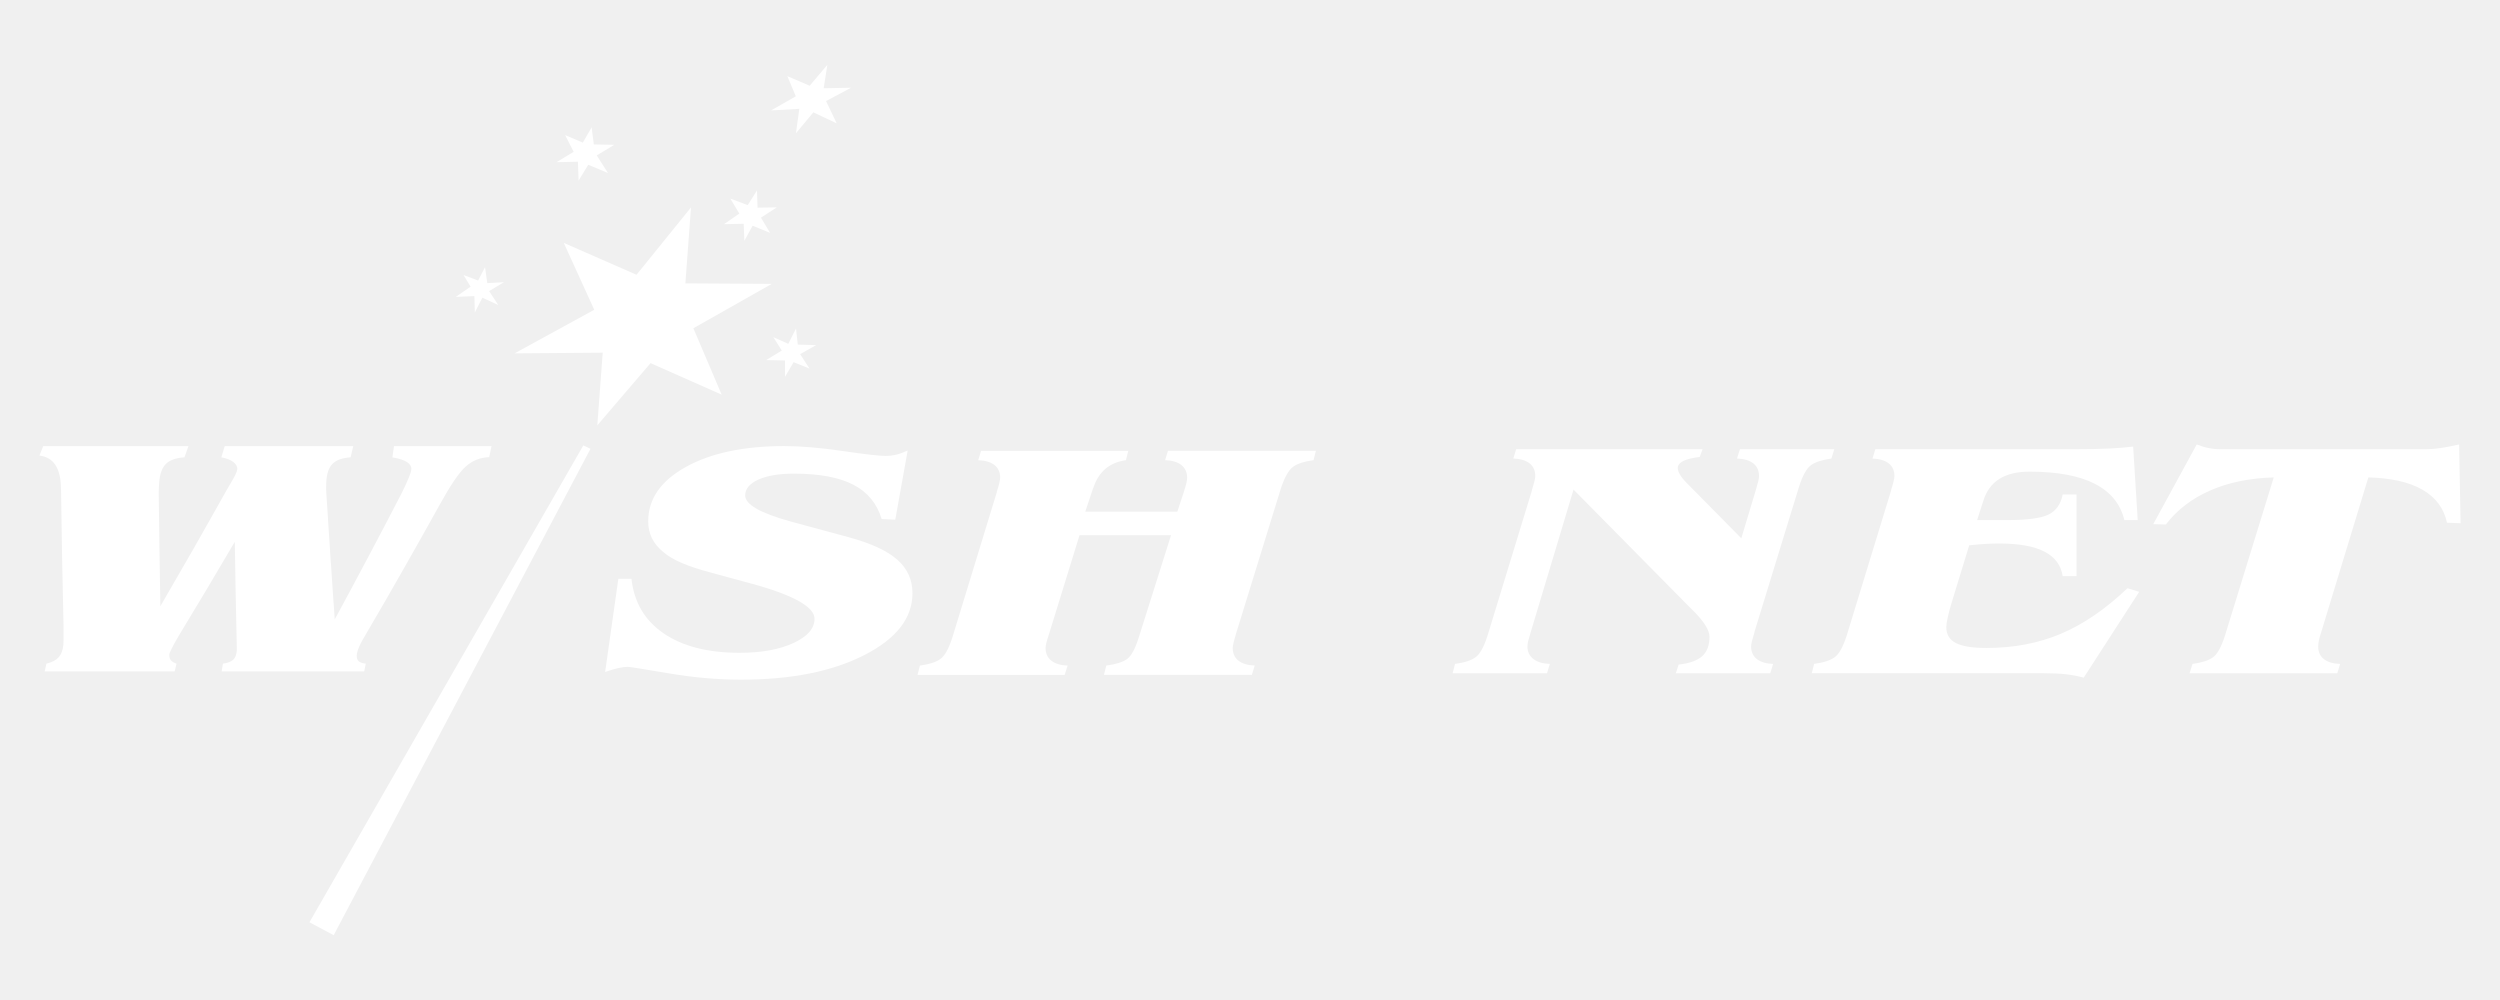
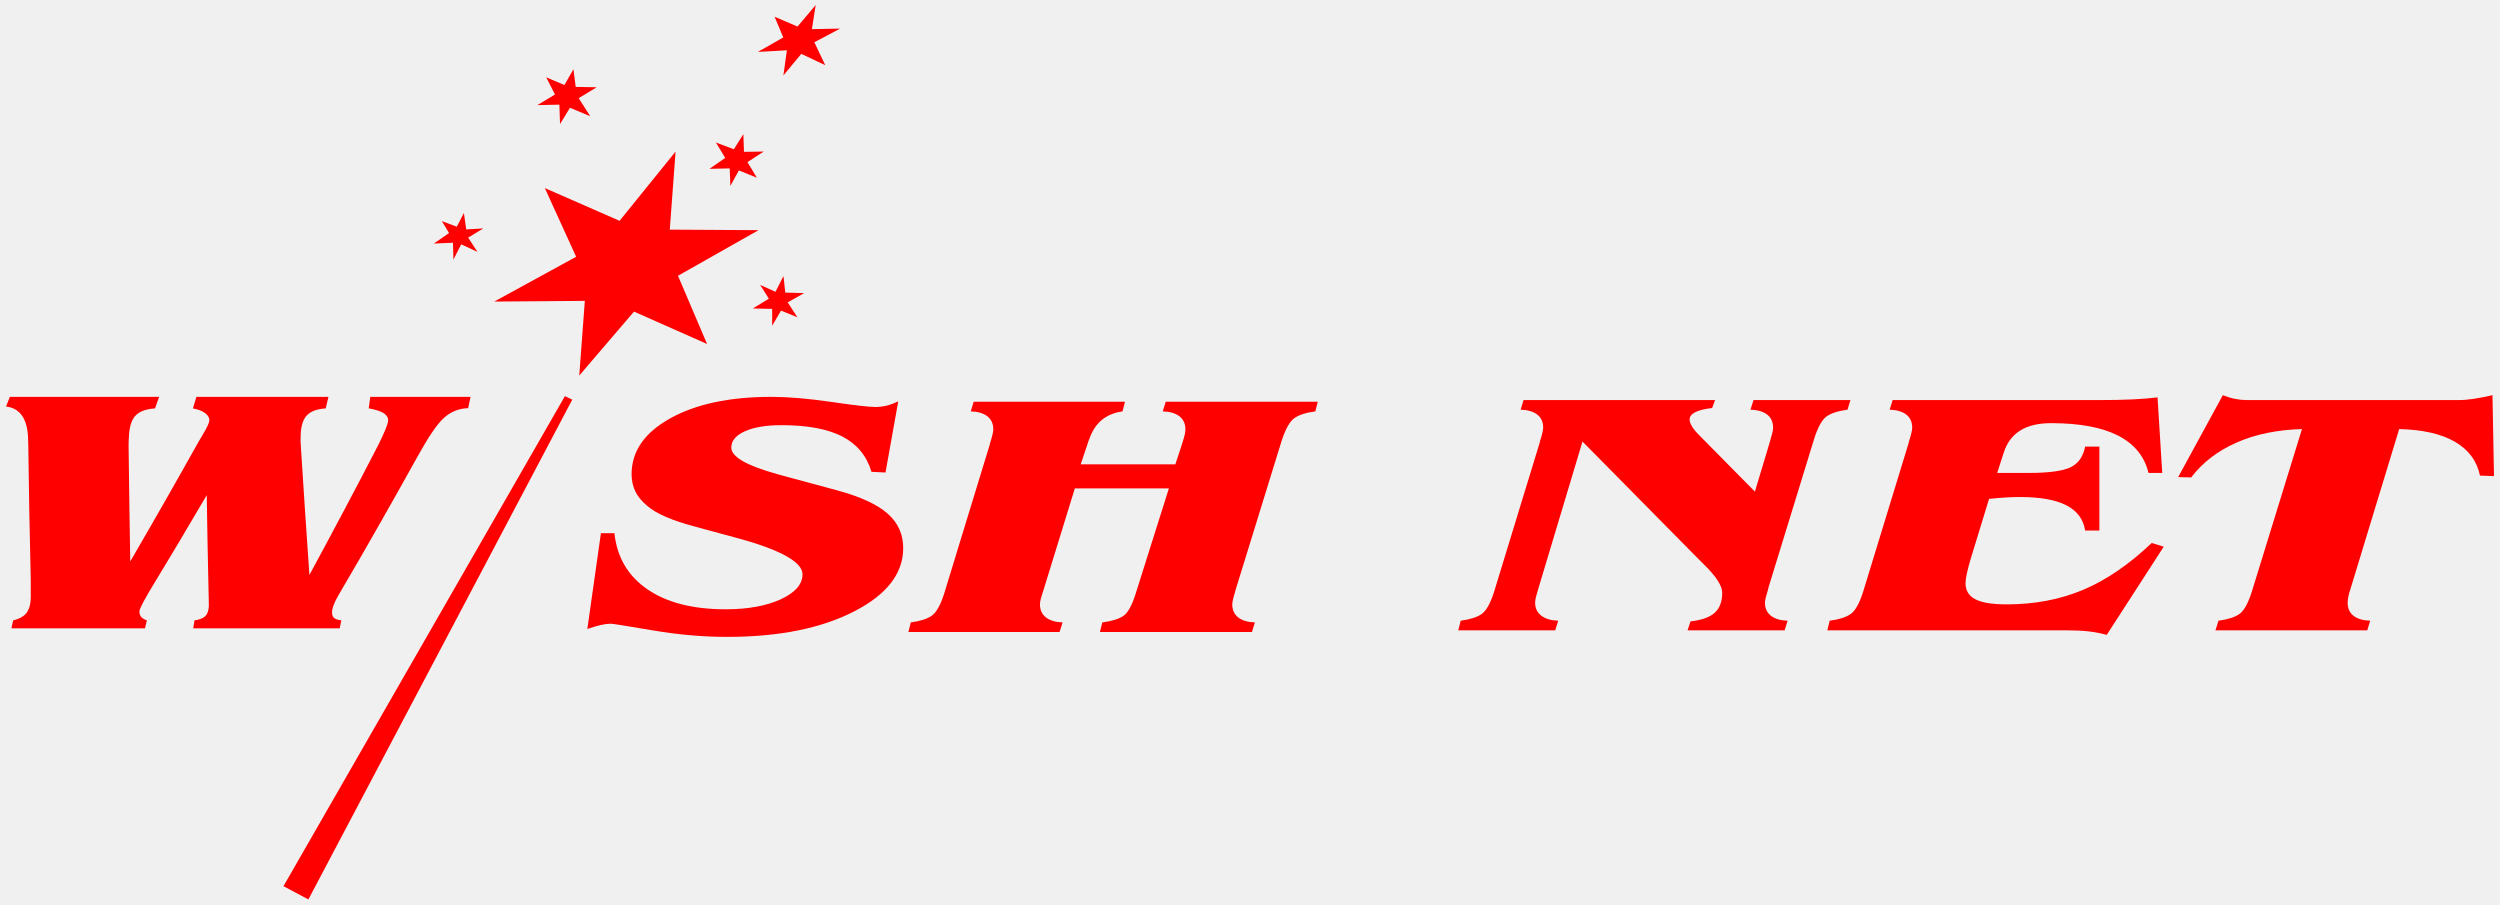
- <svg xmlns="http://www.w3.org/2000/svg" xml:space="preserve" width="127mm" height="50.8mm" style="shape-rendering:geometricPrecision; text-rendering:geometricPrecision; image-rendering:optimizeQuality; fill-rule:evenodd; clip-rule:evenodd" viewBox="0 0 127 50.8">
+ <svg xmlns="http://www.w3.org/2000/svg" xml:space="preserve" width="199mm" height="72mm" style="shape-rendering:geometricPrecision; text-rendering:geometricPrecision; image-rendering:optimizeQuality; fill-rule:evenodd; clip-rule:evenodd" viewBox="0 0 199 72">
  <defs>
    <style type="text/css">
   
-     .fil1 {fill:white}
-     .fil0 {fill:white;fill-rule:nonzero}
+     .fil1 {fill:red}
+     .fil0 {fill:red;fill-rule:nonzero}
   
  </style>
  </defs>
  <g id="Layer_x0020_1">
-     <g id="_282424552">
-       <path id="_282426360" class="fil0" d="M2.192 22.662c1.228,0 2.46,0 3.688,0 1.228,0 2.46,0 3.693,0 -0.067,0.19 -0.135,0.38 -0.202,0.57 -0.431,0.029 -0.745,0.139 -0.941,0.332 -0.195,0.191 -0.31,0.508 -0.344,0.949 -0.012,0.152 -0.018,0.269 -0.02,0.352 -0.002,0.085 -0.003,0.165 -0.002,0.243 0.011,0.949 0.026,1.899 0.037,2.846 0.011,0.947 0.028,1.896 0.045,2.843 0.57,-0.98 1.137,-1.963 1.698,-2.944 0.56,-0.98 1.111,-1.964 1.663,-2.945 0.051,-0.09 0.126,-0.216 0.222,-0.378 0.203,-0.342 0.316,-0.569 0.324,-0.687 0.01,-0.145 -0.065,-0.271 -0.202,-0.376 -0.137,-0.106 -0.344,-0.183 -0.607,-0.235 0.057,-0.19 0.115,-0.38 0.172,-0.57 1.088,0 2.176,0 3.262,0 1.088,0 2.179,0 3.267,0 -0.045,0.19 -0.089,0.38 -0.134,0.57 -0.433,0.029 -0.74,0.143 -0.929,0.34 -0.189,0.197 -0.292,0.517 -0.309,0.958 -0.005,0.141 -0.009,0.249 -0.007,0.324 0.001,0.073 0.009,0.142 0.012,0.205 0.068,1.069 0.136,2.137 0.207,3.205 0.071,1.067 0.144,2.135 0.219,3.203 0.578,-1.066 1.151,-2.133 1.716,-3.199 0.564,-1.066 1.127,-2.131 1.676,-3.199 0.174,-0.338 0.291,-0.612 0.373,-0.809 0.082,-0.198 0.125,-0.343 0.127,-0.432 0.003,-0.145 -0.075,-0.265 -0.232,-0.363 -0.155,-0.097 -0.398,-0.174 -0.73,-0.231 0.025,-0.19 0.052,-0.38 0.08,-0.57 1.648,0 3.302,0 4.955,0 -0.042,0.188 -0.08,0.374 -0.117,0.561 -0.456,0.011 -0.851,0.17 -1.193,0.475 -0.34,0.303 -0.774,0.948 -1.317,1.93 -0.603,1.09 -1.218,2.177 -1.835,3.264 -0.618,1.088 -1.244,2.178 -1.883,3.261 -0.15,0.255 -0.281,0.476 -0.369,0.675 -0.086,0.196 -0.127,0.348 -0.132,0.457 -0.005,0.137 0.026,0.24 0.092,0.301 0.068,0.062 0.189,0.103 0.366,0.126 -0.028,0.132 -0.055,0.263 -0.08,0.394 -1.208,0 -2.418,0 -3.623,0 -1.205,0 -2.415,0 -3.62,0 0.022,-0.13 0.045,-0.262 0.067,-0.394 0.244,-0.034 0.42,-0.102 0.528,-0.206 0.106,-0.102 0.164,-0.263 0.177,-0.481 0.002,-0.023 0.001,-0.117 -0.003,-0.286 -0.004,-0.166 -0.008,-0.391 -0.015,-0.669 -0.018,-0.757 -0.035,-1.516 -0.047,-2.274 -0.012,-0.757 -0.025,-1.516 -0.037,-2.275 -0.471,0.801 -0.944,1.602 -1.419,2.401 -0.477,0.801 -0.967,1.597 -1.444,2.4 -0.177,0.298 -0.29,0.519 -0.356,0.65 -0.066,0.131 -0.108,0.228 -0.11,0.296 -0.003,0.112 0.029,0.204 0.085,0.272 0.056,0.069 0.152,0.126 0.284,0.172 -0.032,0.132 -0.065,0.263 -0.095,0.394 -1.1,0 -2.201,0 -3.302,0 -1.101,0 -2.201,0 -3.301,0 0.027,-0.13 0.057,-0.262 0.087,-0.394 0.279,-0.067 0.489,-0.175 0.623,-0.324 0.133,-0.148 0.214,-0.36 0.239,-0.64 0.007,-0.084 0.013,-0.284 0.007,-0.595 -0.004,-0.189 0.002,-0.338 0,-0.443 -0.02,-1.131 -0.052,-2.261 -0.072,-3.392 -0.02,-1.13 -0.037,-2.262 -0.052,-3.394 -0,-0.017 -0.005,-0.049 -0.005,-0.091 -0.005,-1.038 -0.366,-1.604 -1.093,-1.692 0.062,-0.159 0.124,-0.318 0.189,-0.478z" />
-       <path id="_282426336" class="fil0" d="M30.741 34.135l0.671 -4.733 0.667 0c0.129,1.189 0.671,2.113 1.633,2.773 0.957,0.657 2.246,0.987 3.866,0.987 1.102,0 2.01,-0.165 2.727,-0.495 0.717,-0.333 1.073,-0.742 1.073,-1.231 0,-0.6 -1.048,-1.192 -3.145,-1.775l-0.012 0 -1.724 -0.467c-0.087,-0.023 -0.232,-0.063 -0.423,-0.117 -1.144,-0.302 -1.931,-0.643 -2.37,-1.027 -0.265,-0.216 -0.46,-0.452 -0.588,-0.711 -0.124,-0.259 -0.187,-0.543 -0.187,-0.853 0,-1.135 0.634,-2.053 1.906,-2.761 1.268,-0.708 2.938,-1.064 5.001,-1.064 0.833,0 1.823,0.082 2.967,0.25 1.144,0.168 1.869,0.25 2.18,0.25 0.186,0 0.369,-0.023 0.551,-0.065 0.182,-0.045 0.373,-0.117 0.576,-0.21l-0.63 3.515 -0.692 -0.034c-0.236,-0.788 -0.717,-1.371 -1.438,-1.743 -0.725,-0.376 -1.732,-0.563 -3.017,-0.563 -0.762,0 -1.363,0.102 -1.811,0.304 -0.443,0.202 -0.667,0.469 -0.667,0.805 0,0.455 0.762,0.893 2.283,1.314 0.104,0.028 0.187,0.051 0.244,0.068l2.718 0.734c1.139,0.31 1.968,0.691 2.482,1.146 0.514,0.452 0.771,1.018 0.771,1.704 0,1.26 -0.812,2.307 -2.441,3.14 -1.629,0.834 -3.717,1.251 -6.265,1.251 -1.197,0 -2.432,-0.108 -3.708,-0.327 -1.276,-0.216 -1.952,-0.324 -2.034,-0.324 -0.145,0 -0.311,0.02 -0.497,0.063 -0.186,0.043 -0.406,0.108 -0.667,0.196zm25.338 0.151l0.12 -0.475c0.489,-0.065 0.837,-0.176 1.052,-0.33 0.216,-0.151 0.41,-0.509 0.589,-1.069l1.649 -5.225 -4.649 0 -1.542 5c-0.075,0.222 -0.12,0.381 -0.145,0.478 -0.025,0.097 -0.037,0.182 -0.037,0.256 0,0.276 0.1,0.492 0.298,0.646 0.199,0.151 0.472,0.233 0.82,0.245l-0.149 0.475 -7.475 0 0.12 -0.475c0.48,-0.065 0.829,-0.179 1.044,-0.339 0.22,-0.156 0.418,-0.512 0.597,-1.061l2.267 -7.409 0 -0.023c0.116,-0.361 0.17,-0.597 0.17,-0.711 0,-0.276 -0.095,-0.492 -0.29,-0.646 -0.195,-0.151 -0.468,-0.233 -0.825,-0.245l0.145 -0.475 7.479 0 -0.12 0.475c-0.837,0.117 -1.384,0.583 -1.653,1.399l-0.012 0.017 -0.402 1.2 4.678 0 0.327 -0.992c0.071,-0.222 0.116,-0.381 0.137,-0.478 0.021,-0.097 0.034,-0.182 0.034,-0.256 0,-0.276 -0.1,-0.492 -0.294,-0.646 -0.195,-0.151 -0.468,-0.233 -0.825,-0.245l0.145 -0.475 7.516 0 -0.12 0.475c-0.48,0.065 -0.829,0.179 -1.044,0.341 -0.22,0.162 -0.423,0.52 -0.609,1.075l-2.283 7.392c-0.009,0.023 -0.017,0.048 -0.021,0.082 -0.1,0.321 -0.149,0.538 -0.149,0.651 0,0.276 0.099,0.492 0.294,0.646 0.195,0.151 0.468,0.233 0.824,0.245l-0.145 0.475 -7.516 0z" />
-       <path id="_282426456" class="fil0" d="M86.491 22.82l-0.145 0.393c-0.373,0.043 -0.65,0.114 -0.837,0.207 -0.186,0.094 -0.278,0.213 -0.278,0.358 0,0.094 0.037,0.207 0.116,0.339 0.074,0.128 0.186,0.267 0.332,0.412l2.78 2.816 0.729 -2.426c0.066,-0.222 0.108,-0.381 0.133,-0.478 0.025,-0.097 0.037,-0.182 0.037,-0.256 0,-0.276 -0.095,-0.492 -0.29,-0.646 -0.195,-0.151 -0.472,-0.233 -0.829,-0.245l0.149 -0.475 4.794 0 -0.145 0.475c-0.476,0.065 -0.825,0.179 -1.044,0.341 -0.22,0.162 -0.418,0.521 -0.597,1.075l-2.27 7.392 0 0.023c-0.112,0.361 -0.17,0.597 -0.17,0.711 0,0.276 0.099,0.492 0.294,0.646 0.195,0.151 0.468,0.233 0.824,0.245l-0.145 0.475 -4.798 0 0.145 -0.441c0.551,-0.062 0.953,-0.205 1.197,-0.429 0.249,-0.225 0.369,-0.554 0.369,-0.987 0,-0.338 -0.294,-0.799 -0.882,-1.377 -0.133,-0.128 -0.224,-0.222 -0.282,-0.281l-5.743 -5.816 -2.171 7.232c-0.066,0.222 -0.112,0.381 -0.137,0.478 -0.021,0.097 -0.033,0.182 -0.033,0.256 0,0.27 0.099,0.483 0.302,0.64 0.203,0.156 0.481,0.239 0.837,0.25l-0.145 0.475 -4.794 0 0.12 -0.475c0.481,-0.065 0.829,-0.179 1.044,-0.339 0.22,-0.156 0.418,-0.512 0.597,-1.061l2.266 -7.409 0 -0.026c0.116,-0.358 0.17,-0.595 0.17,-0.708 0,-0.276 -0.095,-0.492 -0.29,-0.646 -0.195,-0.151 -0.468,-0.233 -0.825,-0.245l0.145 -0.475 9.468 0zm7.309 9.508l2.267 -7.406 0 -0.026c0.116,-0.361 0.17,-0.597 0.17,-0.708 0,-0.279 -0.095,-0.495 -0.29,-0.648 -0.195,-0.151 -0.468,-0.233 -0.825,-0.245l0.145 -0.475 10.102 0c0.721,0 1.31,-0.011 1.765,-0.034 0.456,-0.023 0.866,-0.054 1.23,-0.1l0.232 3.734 -0.679 0c-0.195,-0.816 -0.696,-1.431 -1.5,-1.843 -0.804,-0.412 -1.91,-0.617 -3.319,-0.617 -1.264,0 -2.043,0.495 -2.345,1.485l-0.012 0.034 -0.303 0.941 1.566 0c0.986,0 1.674,-0.094 2.059,-0.279 0.381,-0.188 0.626,-0.526 0.721,-1.021l0.704 0 0 4.149 -0.704 0c-0.083,-0.555 -0.39,-0.97 -0.924,-1.246 -0.535,-0.276 -1.301,-0.413 -2.304,-0.413 -0.203,0 -0.427,0.006 -0.671,0.02 -0.24,0.014 -0.522,0.037 -0.849,0.071l-0.882 2.881c-0.091,0.29 -0.158,0.546 -0.207,0.771 -0.05,0.228 -0.075,0.395 -0.075,0.506 0,0.373 0.162,0.64 0.489,0.808 0.323,0.168 0.841,0.25 1.554,0.25 1.384,0 2.643,-0.242 3.779,-0.722 1.139,-0.481 2.266,-1.251 3.381,-2.312l0.596 0.182 -2.818 4.36c-0.278,-0.077 -0.572,-0.134 -0.886,-0.171 -0.315,-0.037 -0.705,-0.054 -1.165,-0.054l-11.764 0 0.12 -0.475c0.481,-0.065 0.829,-0.179 1.044,-0.339 0.22,-0.156 0.418,-0.512 0.597,-1.061zm21.704 -8.075c-1.214,0.034 -2.291,0.253 -3.224,0.663 -0.937,0.41 -1.687,0.984 -2.254,1.729l-0.642 -0.017 2.209 -4.05c0.211,0.082 0.41,0.145 0.601,0.182 0.191,0.04 0.377,0.06 0.555,0.06l10.512 0c0.22,0 0.468,-0.02 0.746,-0.063 0.282,-0.043 0.584,-0.102 0.916,-0.179l0.075 4.002 -0.692 -0.026c-0.153,-0.728 -0.568,-1.286 -1.243,-1.675 -0.675,-0.39 -1.595,-0.597 -2.751,-0.626l-2.391 7.85c-0.058,0.171 -0.099,0.319 -0.124,0.441 -0.021,0.122 -0.033,0.219 -0.033,0.293 0,0.276 0.095,0.492 0.29,0.646 0.195,0.151 0.468,0.233 0.825,0.245l-0.145 0.475 -7.504 0 0.149 -0.475c0.477,-0.065 0.825,-0.179 1.044,-0.339 0.216,-0.156 0.414,-0.512 0.593,-1.061l2.49 -8.075z" />
-       <polygon id="_282426624" class="fil1" points="29.632,22.627 29.996,22.8 16.952,47.507 15.72,46.851 " />
-       <polygon id="_282426216" class="fil1" points="28.64,12.34 32.335,13.958 35.103,10.537 34.817,14.395 39.205,14.421 35.223,16.675 36.661,20.048 33.048,18.447 30.343,21.607 30.618,17.916 26.14,17.951 30.188,15.736 " />
-       <polygon id="_325947400" class="fil1" points="31.1,15.697 30.194,13.744 32.431,14.71 34.129,12.642 33.871,14.993 36.557,15.022 34.117,16.266 35.021,18.343 32.862,17.393 31.082,19.456 31.395,17.104 28.847,17.102 " />
-       <polygon id="_325948720" class="fil1" points="28.709,6.864 29.608,7.245 30.055,6.467 30.166,7.338 31.207,7.356 30.314,7.894 30.885,8.788 29.883,8.37 29.392,9.174 29.359,8.216 28.27,8.239 29.142,7.714 " />
-       <polygon id="_325947136" class="fil1" points="39.998,3.869 41.132,4.356 42.03,3.293 41.843,4.483 43.236,4.457 41.963,5.133 42.503,6.265 41.318,5.706 40.433,6.771 40.605,5.529 39.172,5.609 40.427,4.893 " />
-       <polygon id="_325946896" class="fil1" points="37.099,10.088 37.984,10.421 38.454,9.674 38.484,10.549 39.463,10.534 38.656,11.056 39.122,11.83 38.233,11.467 37.813,12.233 37.78,11.368 36.779,11.388 37.557,10.85 " />
-       <polygon id="_325946872" class="fil1" points="23.906,14.563 23.548,13.972 24.288,14.251 24.64,13.572 24.754,14.383 25.601,14.336 24.848,14.789 25.311,15.494 24.505,15.122 24.121,15.874 24.099,15.042 23.152,15.082 " />
-       <polygon id="_325947112" class="fil1" points="39.285,17.127 40.043,17.467 40.438,16.69 40.527,17.506 41.459,17.532 40.646,17.991 41.125,18.726 40.315,18.398 39.878,19.145 39.879,18.312 38.921,18.292 39.715,17.808 " />
+     <g id="_183981464">
+       <path id="_179042920" class="fil0" d="M0.781 31.591c1.977,0 3.961,0 5.938,0 1.977,0 3.961,0 5.946,0 -0.108,0.306 -0.217,0.612 -0.325,0.918 -0.694,0.046 -1.2,0.225 -1.515,0.534 -0.313,0.307 -0.5,0.818 -0.553,1.528 -0.018,0.245 -0.028,0.433 -0.032,0.568 -0.004,0.137 -0.005,0.265 -0.004,0.391 0.018,1.527 0.042,3.057 0.06,4.582 0.018,1.525 0.044,3.053 0.072,4.578 0.918,-1.579 1.832,-3.16 2.734,-4.74 0.901,-1.578 1.79,-3.163 2.679,-4.743 0.081,-0.145 0.202,-0.348 0.357,-0.608 0.327,-0.55 0.509,-0.916 0.521,-1.106 0.015,-0.234 -0.105,-0.436 -0.325,-0.606 -0.221,-0.171 -0.553,-0.295 -0.978,-0.378 0.092,-0.306 0.184,-0.612 0.276,-0.918 1.752,0 3.504,0 5.252,0 1.752,0 3.508,0 5.26,0 -0.072,0.306 -0.144,0.612 -0.216,0.918 -0.698,0.046 -1.191,0.231 -1.496,0.547 -0.304,0.317 -0.47,0.833 -0.497,1.542 -0.008,0.226 -0.014,0.402 -0.012,0.521 0.002,0.118 0.014,0.229 0.02,0.33 0.11,1.72 0.219,3.442 0.333,5.16 0.114,1.719 0.232,3.438 0.353,5.157 0.93,-1.717 1.854,-3.434 2.763,-5.152 0.907,-1.716 1.815,-3.432 2.698,-5.152 0.279,-0.545 0.469,-0.986 0.602,-1.303 0.132,-0.318 0.201,-0.552 0.204,-0.697 0.005,-0.234 -0.121,-0.427 -0.373,-0.584 -0.249,-0.155 -0.641,-0.28 -1.175,-0.372 0.04,-0.306 0.084,-0.612 0.128,-0.918 2.654,0 5.316,0 7.979,0 -0.068,0.302 -0.128,0.602 -0.189,0.903 -0.734,0.018 -1.37,0.274 -1.921,0.765 -0.548,0.489 -1.247,1.527 -2.121,3.108 -0.971,1.756 -1.962,3.506 -2.955,5.255 -0.995,1.752 -2.002,3.506 -3.031,5.252 -0.242,0.41 -0.452,0.767 -0.594,1.087 -0.139,0.316 -0.205,0.56 -0.212,0.736 -0.009,0.221 0.041,0.386 0.148,0.484 0.109,0.1 0.304,0.166 0.589,0.203 -0.044,0.212 -0.088,0.424 -0.128,0.634 -1.944,0 -3.893,0 -5.833,0 -1.94,0 -3.889,0 -5.829,0 0.036,-0.21 0.072,-0.422 0.108,-0.634 0.393,-0.055 0.676,-0.164 0.85,-0.332 0.17,-0.164 0.263,-0.424 0.285,-0.774 0.002,-0.037 0.002,-0.188 -0.004,-0.461 -0.005,-0.267 -0.013,-0.63 -0.024,-1.078 -0.029,-1.22 -0.056,-2.441 -0.076,-3.661 -0.019,-1.219 -0.04,-2.441 -0.06,-3.663 -0.758,1.29 -1.519,2.58 -2.285,3.866 -0.769,1.29 -1.556,2.572 -2.325,3.864 -0.286,0.48 -0.467,0.836 -0.573,1.047 -0.106,0.211 -0.173,0.367 -0.176,0.477 -0.005,0.18 0.047,0.329 0.137,0.439 0.091,0.111 0.244,0.203 0.457,0.276 -0.052,0.212 -0.104,0.424 -0.152,0.634 -1.772,0 -3.544,0 -5.316,0 -1.772,0 -3.544,0 -5.316,0 0.044,-0.21 0.092,-0.422 0.14,-0.634 0.449,-0.107 0.787,-0.281 1.002,-0.522 0.214,-0.239 0.345,-0.579 0.385,-1.03 0.012,-0.135 0.022,-0.457 0.012,-0.958 -0.006,-0.304 0.003,-0.544 0,-0.713 -0.033,-1.821 -0.084,-3.641 -0.116,-5.462 -0.032,-1.82 -0.06,-3.642 -0.084,-5.465 -0,-0.027 -0.008,-0.079 -0.008,-0.147 -0.008,-1.671 -0.59,-2.583 -1.76,-2.725 0.1,-0.256 0.201,-0.512 0.305,-0.77z" />
+       <path id="_179047432" class="fil0" d="M46.752 50.066l1.081 -7.621 1.074 0c0.207,1.914 1.081,3.403 2.629,4.465 1.541,1.058 3.616,1.589 6.225,1.589 1.775,0 3.236,-0.266 4.39,-0.797 1.154,-0.536 1.728,-1.195 1.728,-1.983 0,-0.966 -1.688,-1.919 -5.064,-2.858l-0.02 0 -2.775 -0.751c-0.14,-0.036 -0.374,-0.101 -0.681,-0.188 -1.841,-0.486 -3.109,-1.035 -3.816,-1.653 -0.427,-0.348 -0.741,-0.728 -0.948,-1.145 -0.201,-0.417 -0.3,-0.875 -0.3,-1.374 0,-1.827 1.021,-3.306 3.07,-4.447 2.041,-1.14 4.73,-1.713 8.053,-1.713 1.341,0 2.936,0.133 4.777,0.403 1.842,0.27 3.009,0.403 3.51,0.403 0.3,0 0.594,-0.037 0.887,-0.105 0.294,-0.073 0.601,-0.188 0.928,-0.339l-1.014 5.66 -1.114 -0.055c-0.38,-1.268 -1.155,-2.207 -2.315,-2.807 -1.168,-0.605 -2.789,-0.907 -4.857,-0.907 -1.228,0 -2.195,0.165 -2.916,0.49 -0.714,0.325 -1.074,0.756 -1.074,1.296 0,0.733 1.228,1.438 3.676,2.116 0.167,0.046 0.3,0.082 0.394,0.11l4.377 1.182c1.835,0.499 3.169,1.113 3.996,1.845 0.828,0.728 1.242,1.64 1.242,2.743 0,2.029 -1.308,3.714 -3.93,5.056 -2.622,1.342 -5.985,2.015 -10.088,2.015 -1.928,0 -3.917,-0.174 -5.971,-0.527 -2.055,-0.348 -3.142,-0.522 -3.276,-0.522 -0.234,0 -0.5,0.032 -0.801,0.101 -0.3,0.069 -0.654,0.174 -1.074,0.316zm40.8 0.243l0.193 -0.765c0.787,-0.105 1.348,-0.284 1.694,-0.531 0.347,-0.243 0.661,-0.82 0.948,-1.722l2.656 -8.413 -7.486 0 -2.482 8.051c-0.12,0.357 -0.193,0.614 -0.234,0.769 -0.04,0.155 -0.06,0.293 -0.06,0.412 0,0.444 0.16,0.792 0.481,1.04 0.32,0.243 0.761,0.376 1.321,0.394l-0.24 0.765 -12.036 0 0.193 -0.765c0.774,-0.105 1.335,-0.289 1.682,-0.545 0.354,-0.252 0.674,-0.824 0.961,-1.708l3.65 -11.93 0 -0.037c0.187,-0.582 0.273,-0.962 0.273,-1.145 0,-0.444 -0.153,-0.792 -0.467,-1.04 -0.314,-0.243 -0.754,-0.376 -1.328,-0.394l0.233 -0.765 12.043 0 -0.193 0.765c-1.348,0.188 -2.229,0.939 -2.662,2.253l-0.02 0.028 -0.647 1.933 7.533 0 0.527 -1.598c0.114,-0.357 0.187,-0.614 0.22,-0.77 0.034,-0.155 0.054,-0.293 0.054,-0.412 0,-0.444 -0.16,-0.792 -0.474,-1.04 -0.314,-0.243 -0.754,-0.376 -1.328,-0.394l0.234 -0.765 12.102 0 -0.193 0.765c-0.774,0.105 -1.334,0.289 -1.681,0.549 -0.354,0.261 -0.681,0.838 -0.981,1.731l-3.676 11.902c-0.014,0.037 -0.027,0.078 -0.034,0.133 -0.16,0.517 -0.24,0.866 -0.24,1.049 0,0.444 0.16,0.792 0.474,1.04 0.313,0.243 0.754,0.376 1.328,0.394l-0.234 0.765 -12.102 0z" />
+       <path id="_179047408" class="fil0" d="M136.52 31.846l-0.234 0.632c-0.6,0.069 -1.047,0.183 -1.347,0.334 -0.3,0.151 -0.447,0.344 -0.447,0.577 0,0.151 0.06,0.334 0.187,0.545 0.12,0.206 0.3,0.43 0.534,0.664l4.477 4.534 1.175 -3.906c0.106,-0.357 0.173,-0.614 0.213,-0.77 0.04,-0.155 0.06,-0.293 0.06,-0.412 0,-0.444 -0.153,-0.792 -0.467,-1.04 -0.314,-0.243 -0.76,-0.376 -1.334,-0.394l0.24 -0.765 7.719 0 -0.234 0.765c-0.767,0.105 -1.328,0.289 -1.681,0.549 -0.354,0.261 -0.674,0.838 -0.961,1.731l-3.656 11.902 0 0.037c-0.18,0.582 -0.274,0.962 -0.274,1.145 0,0.444 0.16,0.792 0.474,1.04 0.314,0.243 0.754,0.376 1.328,0.394l-0.234 0.765 -7.726 0 0.234 -0.71c0.887,-0.101 1.535,-0.33 1.928,-0.692 0.401,-0.362 0.594,-0.893 0.594,-1.589 0,-0.545 -0.474,-1.287 -1.421,-2.217 -0.214,-0.206 -0.36,-0.357 -0.454,-0.453l-9.247 -9.365 -3.496 11.646c-0.107,0.357 -0.18,0.614 -0.22,0.769 -0.033,0.155 -0.053,0.293 -0.053,0.412 0,0.435 0.16,0.779 0.487,1.031 0.327,0.252 0.774,0.385 1.348,0.403l-0.234 0.765 -7.72 0 0.193 -0.765c0.774,-0.105 1.335,-0.289 1.682,-0.545 0.354,-0.252 0.674,-0.824 0.961,-1.708l3.649 -11.93 0 -0.041c0.187,-0.577 0.274,-0.957 0.274,-1.14 0,-0.444 -0.153,-0.792 -0.467,-1.04 -0.314,-0.243 -0.754,-0.376 -1.328,-0.394l0.233 -0.765 15.246 0zm11.769 15.31l3.649 -11.925 0 -0.041c0.187,-0.582 0.274,-0.962 0.274,-1.14 0,-0.449 -0.153,-0.797 -0.467,-1.044 -0.313,-0.243 -0.754,-0.376 -1.327,-0.394l0.233 -0.765 16.266 0c1.161,0 2.109,-0.018 2.843,-0.055 0.734,-0.036 1.395,-0.087 1.981,-0.16l0.373 6.013 -1.094 0c-0.314,-1.314 -1.121,-2.304 -2.415,-2.968 -1.294,-0.664 -3.076,-0.994 -5.344,-0.994 -2.035,0 -3.289,0.797 -3.776,2.391l-0.02 0.055 -0.487 1.516 2.522 0c1.588,0 2.696,-0.151 3.316,-0.449 0.614,-0.302 1.008,-0.847 1.161,-1.644l1.134 0 0 6.681 -1.134 0c-0.134,-0.893 -0.628,-1.562 -1.488,-2.006 -0.861,-0.445 -2.095,-0.664 -3.71,-0.664 -0.327,0 -0.687,0.009 -1.081,0.032 -0.387,0.023 -0.841,0.06 -1.368,0.115l-1.421 4.639c-0.147,0.467 -0.254,0.879 -0.334,1.241 -0.08,0.366 -0.12,0.636 -0.12,0.815 0,0.6 0.26,1.03 0.787,1.3 0.52,0.27 1.354,0.403 2.502,0.403 2.228,0 4.256,-0.39 6.085,-1.163 1.834,-0.774 3.65,-2.015 5.445,-3.723l0.96 0.293 -4.537 7.02c-0.447,-0.123 -0.921,-0.215 -1.427,-0.275 -0.507,-0.06 -1.135,-0.087 -1.875,-0.087l-18.942 0 0.193 -0.765c0.774,-0.105 1.335,-0.289 1.682,-0.545 0.354,-0.252 0.674,-0.824 0.961,-1.708zm34.948 -13.002c-1.955,0.055 -3.69,0.408 -5.191,1.067 -1.508,0.66 -2.716,1.585 -3.63,2.784l-1.034 -0.028 3.556 -6.521c0.34,0.133 0.66,0.233 0.967,0.293 0.307,0.064 0.607,0.096 0.894,0.096l16.927 0c0.354,0 0.754,-0.032 1.2,-0.101 0.454,-0.069 0.941,-0.165 1.475,-0.288l0.12 6.443 -1.114 -0.041c-0.247,-1.172 -0.914,-2.07 -2.002,-2.697 -1.088,-0.627 -2.569,-0.962 -4.43,-1.008l-3.85 12.64c-0.093,0.275 -0.16,0.513 -0.2,0.71 -0.033,0.197 -0.053,0.353 -0.053,0.472 0,0.444 0.153,0.792 0.467,1.04 0.314,0.243 0.754,0.376 1.328,0.394l-0.233 0.765 -12.083 0 0.24 -0.765c0.768,-0.105 1.328,-0.289 1.681,-0.545 0.347,-0.252 0.667,-0.824 0.954,-1.708l4.01 -13.002z" />
+       <polygon id="_179047264" class="fil1" points="44.966,31.534 45.552,31.813 24.548,71.596 22.564,70.54 " />
+       <polygon id="_179045896" class="fil1" points="43.368,14.971 49.318,17.577 53.775,12.068 53.315,18.279 60.38,18.321 53.968,21.951 56.284,27.383 50.467,24.804 46.11,29.892 46.553,23.949 39.342,24.005 45.861,20.439 " />
+       <polygon id="_185580048" class="fil1" points="47.329,20.376 45.87,17.232 49.473,18.786 52.207,15.457 51.792,19.243 56.116,19.29 52.187,21.292 53.642,24.637 50.166,23.107 47.301,26.429 47.805,22.642 43.701,22.639 " />
+       <polygon id="_185580336" class="fil1" points="43.479,6.154 44.928,6.767 45.647,5.513 45.825,6.917 47.502,6.946 46.063,7.812 46.984,9.252 45.369,8.578 44.58,9.873 44.526,8.33 42.772,8.368 44.176,7.522 " />
+       <polygon id="_185580624" class="fil1" points="61.656,1.331 63.482,2.114 64.928,0.404 64.627,2.319 66.87,2.277 64.821,3.365 65.691,5.189 63.783,4.289 62.358,6.004 62.635,4.003 60.327,4.133 62.348,2.979 " />
+       <polygon id="_185579184" class="fil1" points="56.989,11.345 58.414,11.88 59.171,10.678 59.22,12.086 60.795,12.063 59.496,12.904 60.246,14.149 58.815,13.565 58.138,14.799 58.086,13.405 56.473,13.438 57.726,12.571 " />
+       <polygon id="_185575296" class="fil1" points="35.745,18.55 35.169,17.598 36.36,18.047 36.927,16.955 37.112,18.26 38.475,18.184 37.263,18.913 38.007,20.049 36.711,19.45 36.092,20.662 36.057,19.321 34.532,19.387 " />
+       <polygon id="_185579472" class="fil1" points="60.509,22.678 61.729,23.227 62.365,21.976 62.509,23.29 64.009,23.332 62.701,24.07 63.472,25.254 62.168,24.726 61.465,25.927 61.465,24.587 59.923,24.555 61.202,23.775 " />
    </g>
  </g>
</svg>
